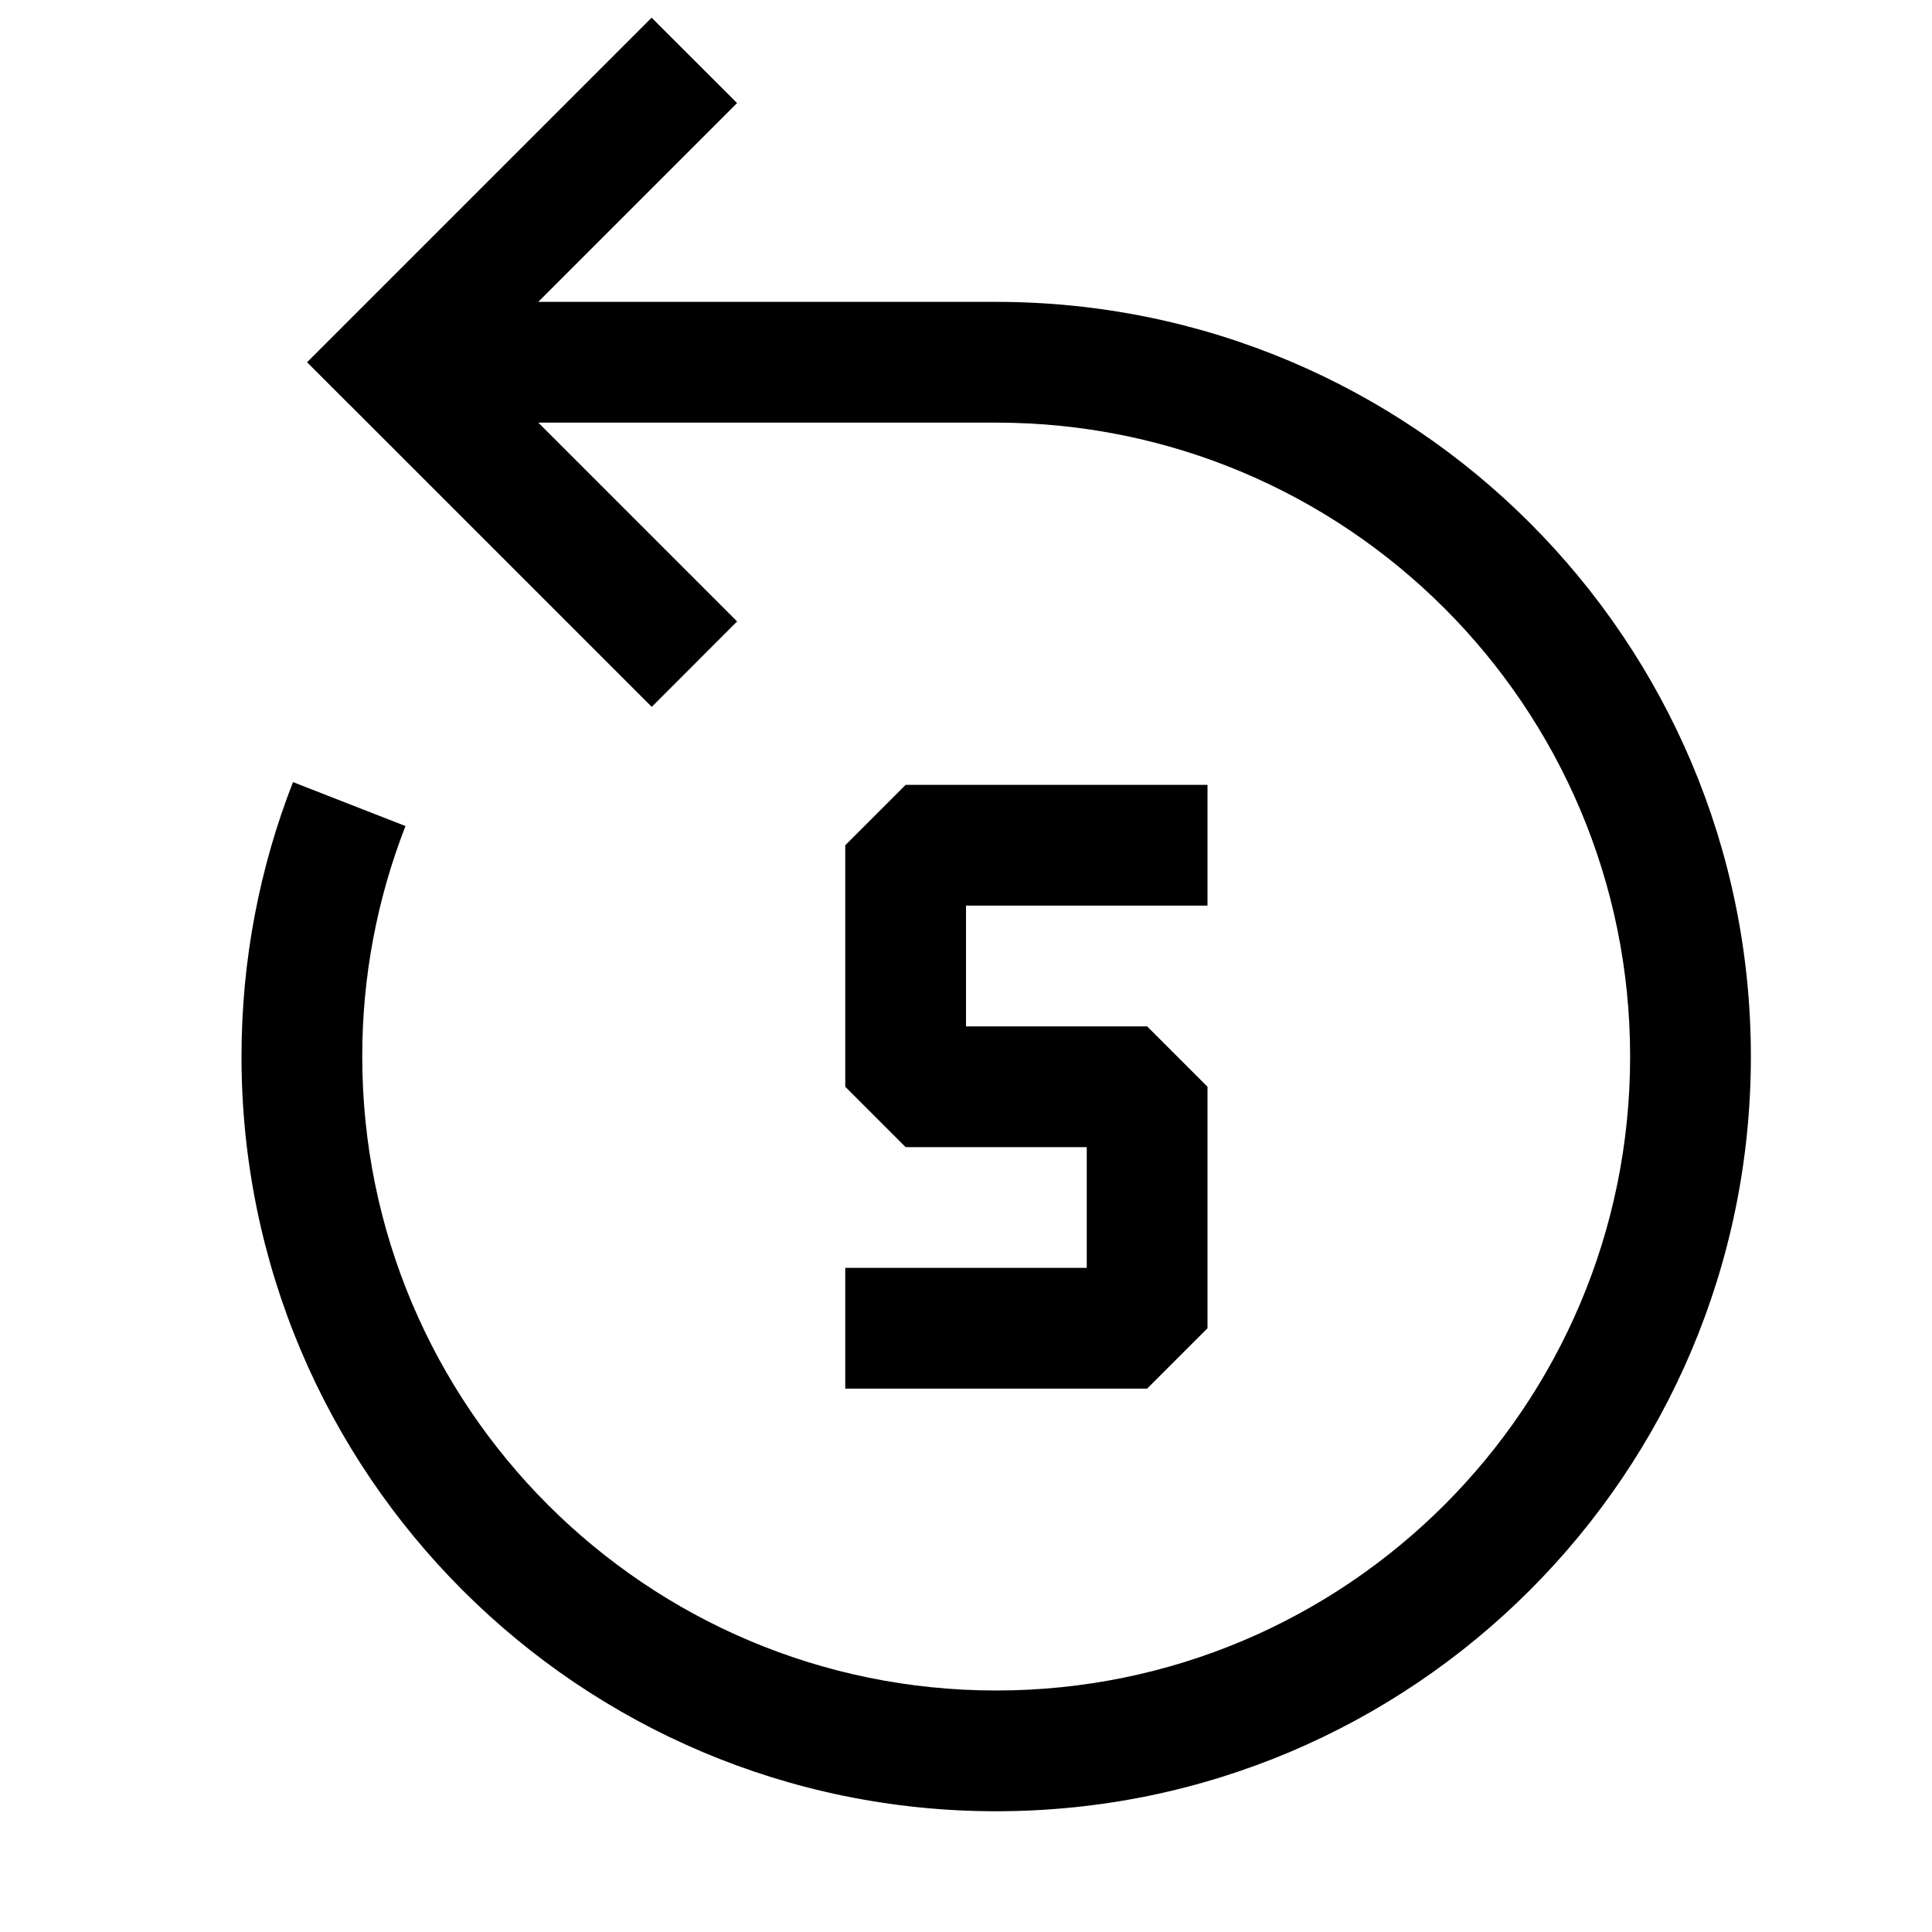
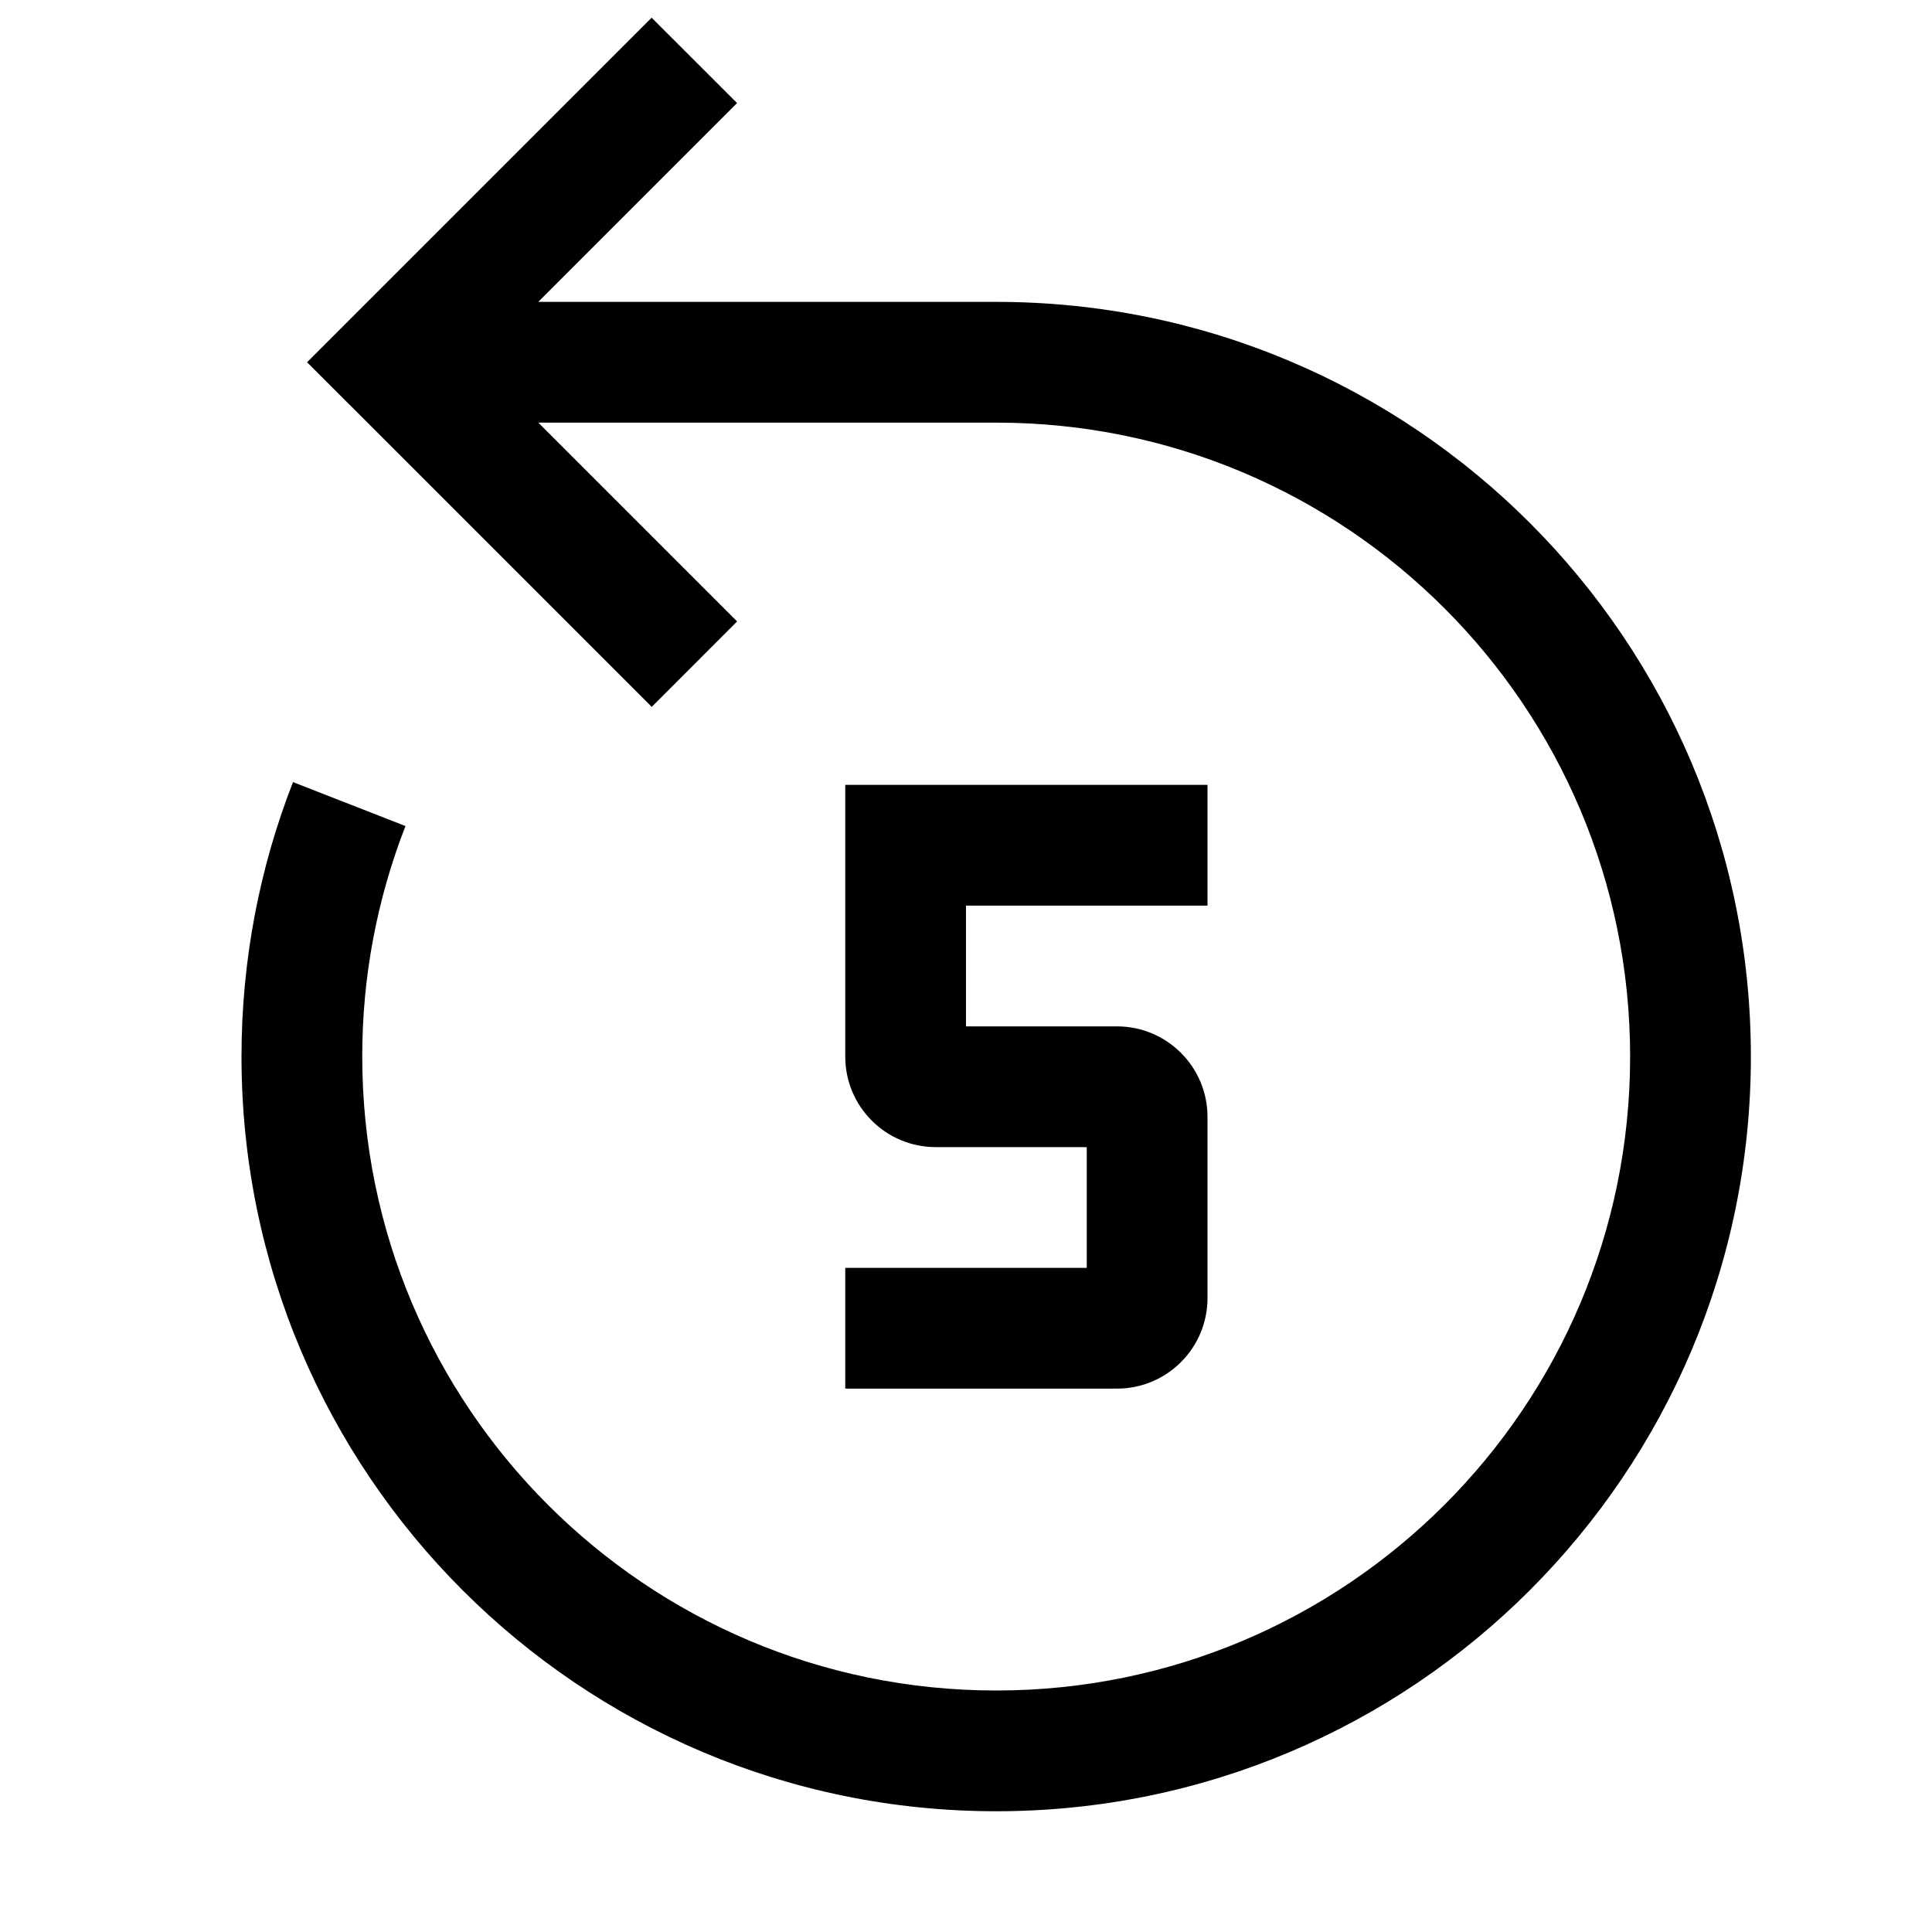
<svg xmlns="http://www.w3.org/2000/svg" viewBox="0 0 32 32">
-   <path fill-rule="evenodd" d="M5.793 6.707L5.086 6l.707-.707 5-5 1.415 1.414L8.915 5H16.5C23.404 5 29 10.596 29 17.5S23.404 30 16.5 30C9.598 30 4 24.404 4 17.5c0-1.602.302-3.136.853-4.546l1.863.728A10.472 10.472 0 006 17.5C6 23.299 10.701 28 16.5 28 22.3 28 27 23.299 27 17.5S22.3 7 16.5 7H8.916l3.293 3.293-1.414 1.415-5-5zM15 13l-1 1v4l1 1h3v2h-4v2h5l1-1v-4l-1-1h-3v-2h4v-2h-5z" />
+   <path fill-rule="evenodd" d="M5.793 6.707L5.086 6l.707-.707 5-5 1.415 1.414L8.915 5H16.5C23.404 5 29 10.596 29 17.5S23.404 30 16.5 30C9.598 30 4 24.404 4 17.5c0-1.602.302-3.136.853-4.546l1.863.728A10.472 10.472 0 006 17.5C6 23.299 10.701 28 16.5 28 22.3 28 27 23.299 27 17.5S22.3 7 16.5 7H8.916l3.293 3.293-1.414 1.415-5-5zM15 13h-1v4.5a1.5 1.5 0 001.5 1.5H18v2h-4v2h4.5a1.5 1.5 0 001.5-1.5v-3a1.5 1.5 0 00-1.5-1.5H16v-2h4v-2h-5z" />
</svg>
